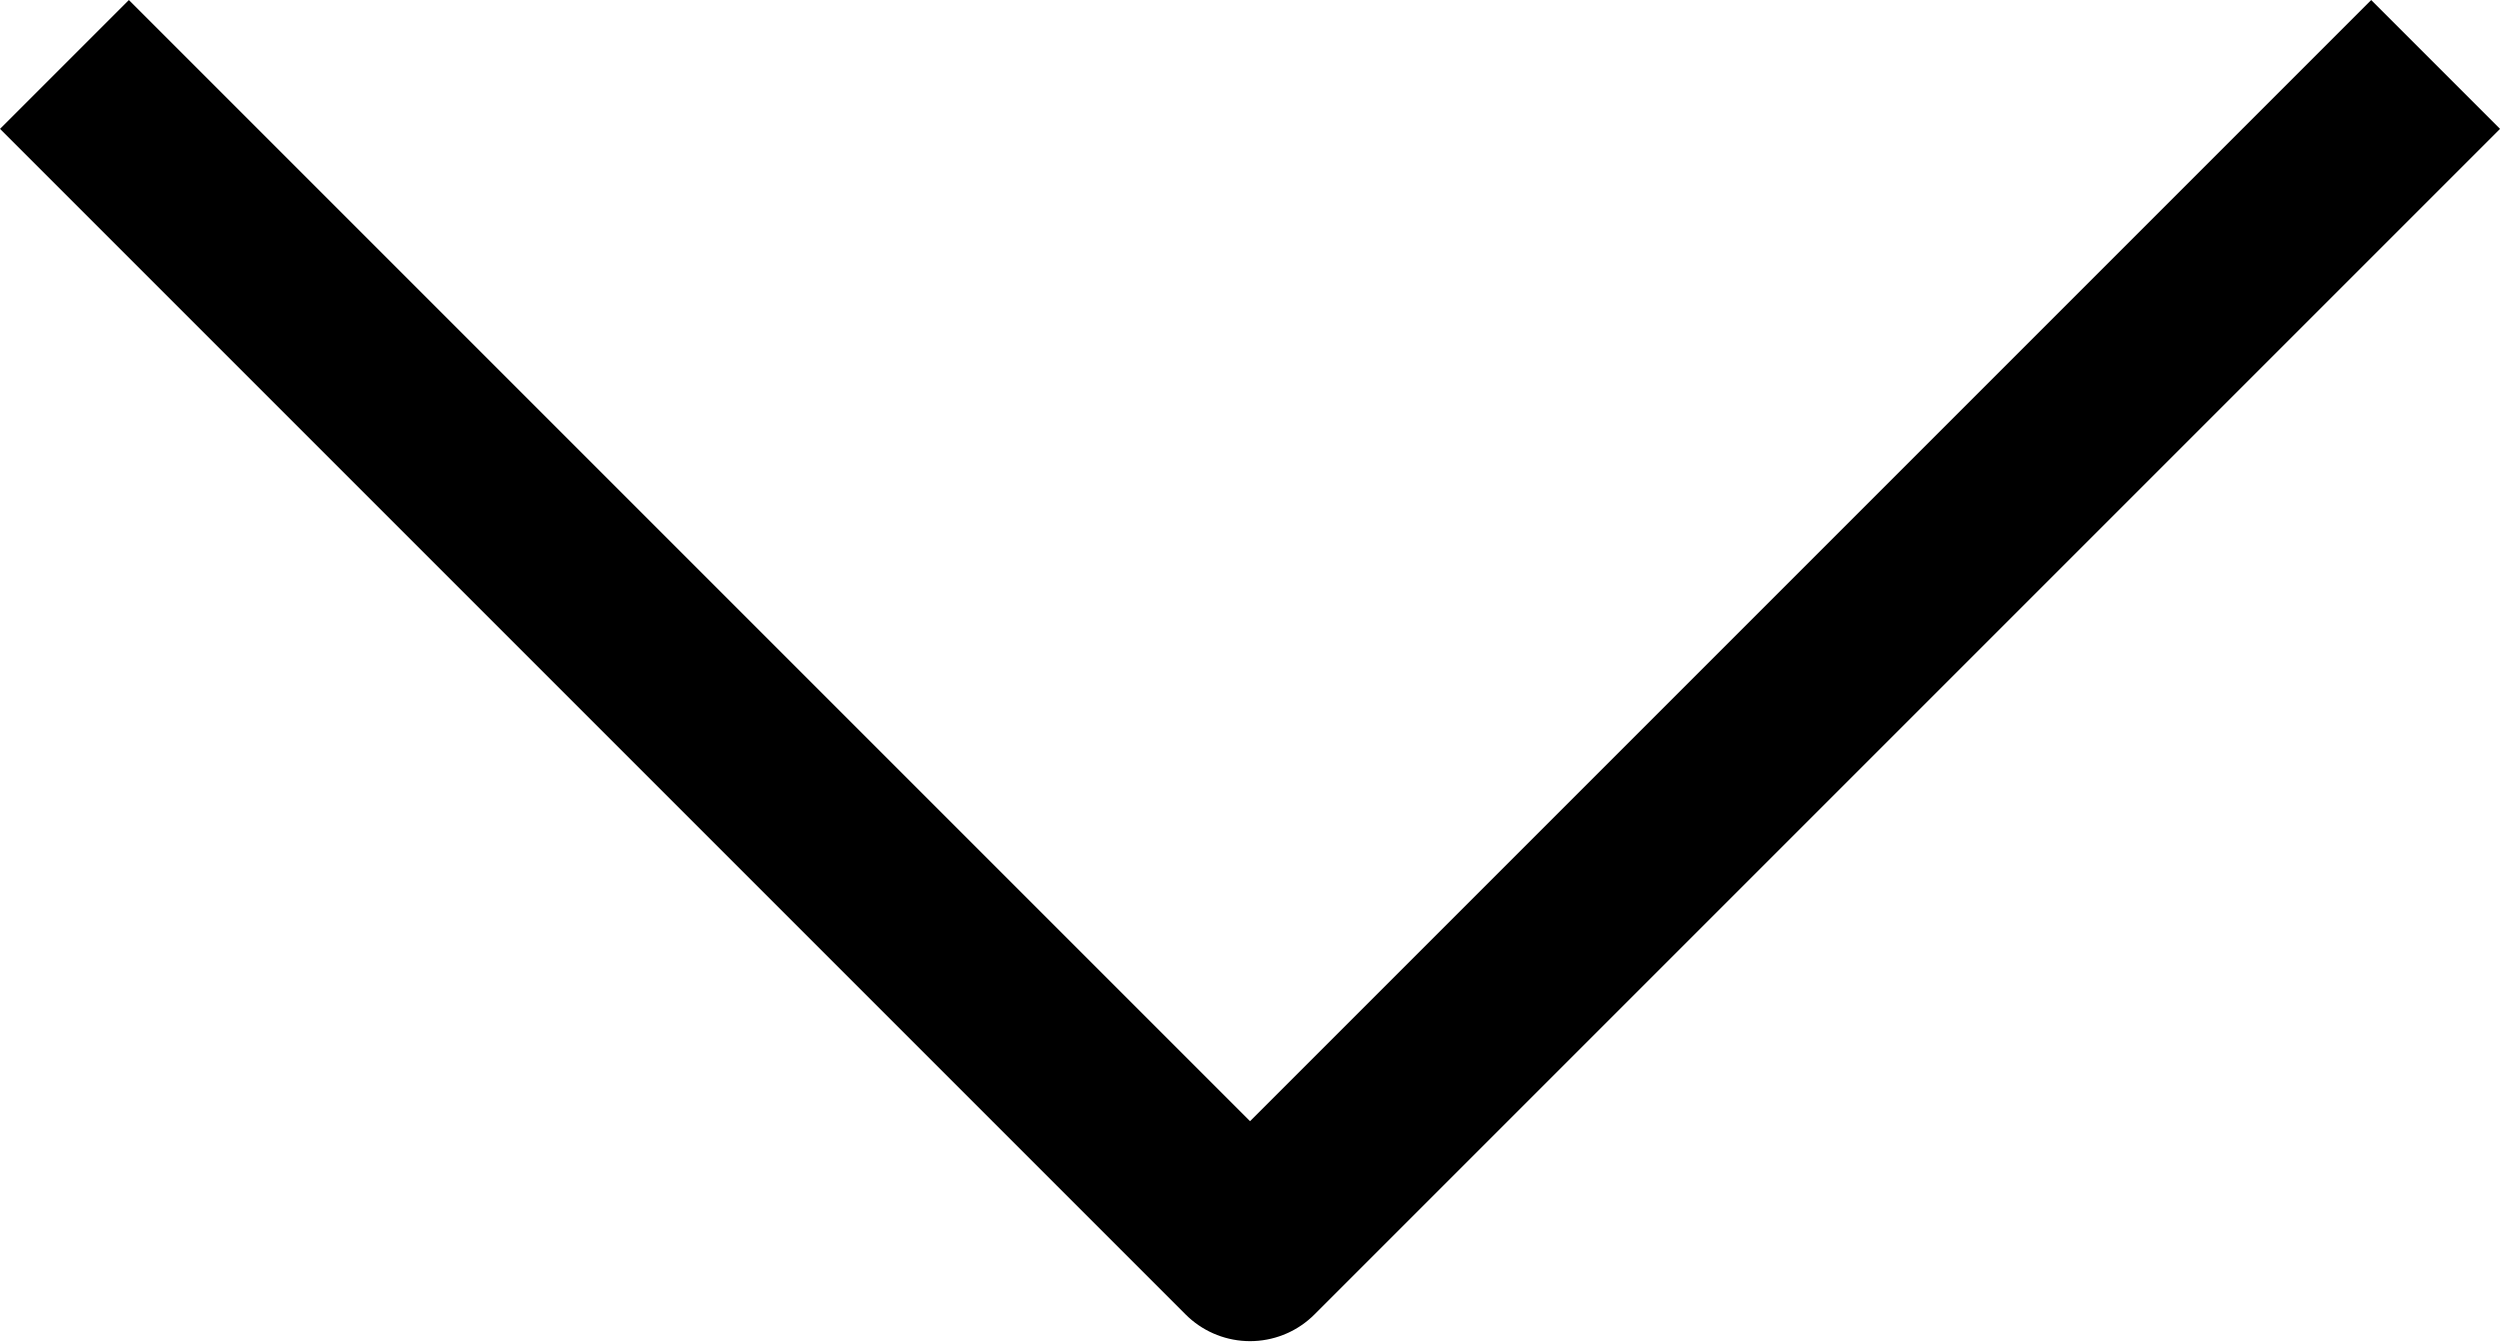
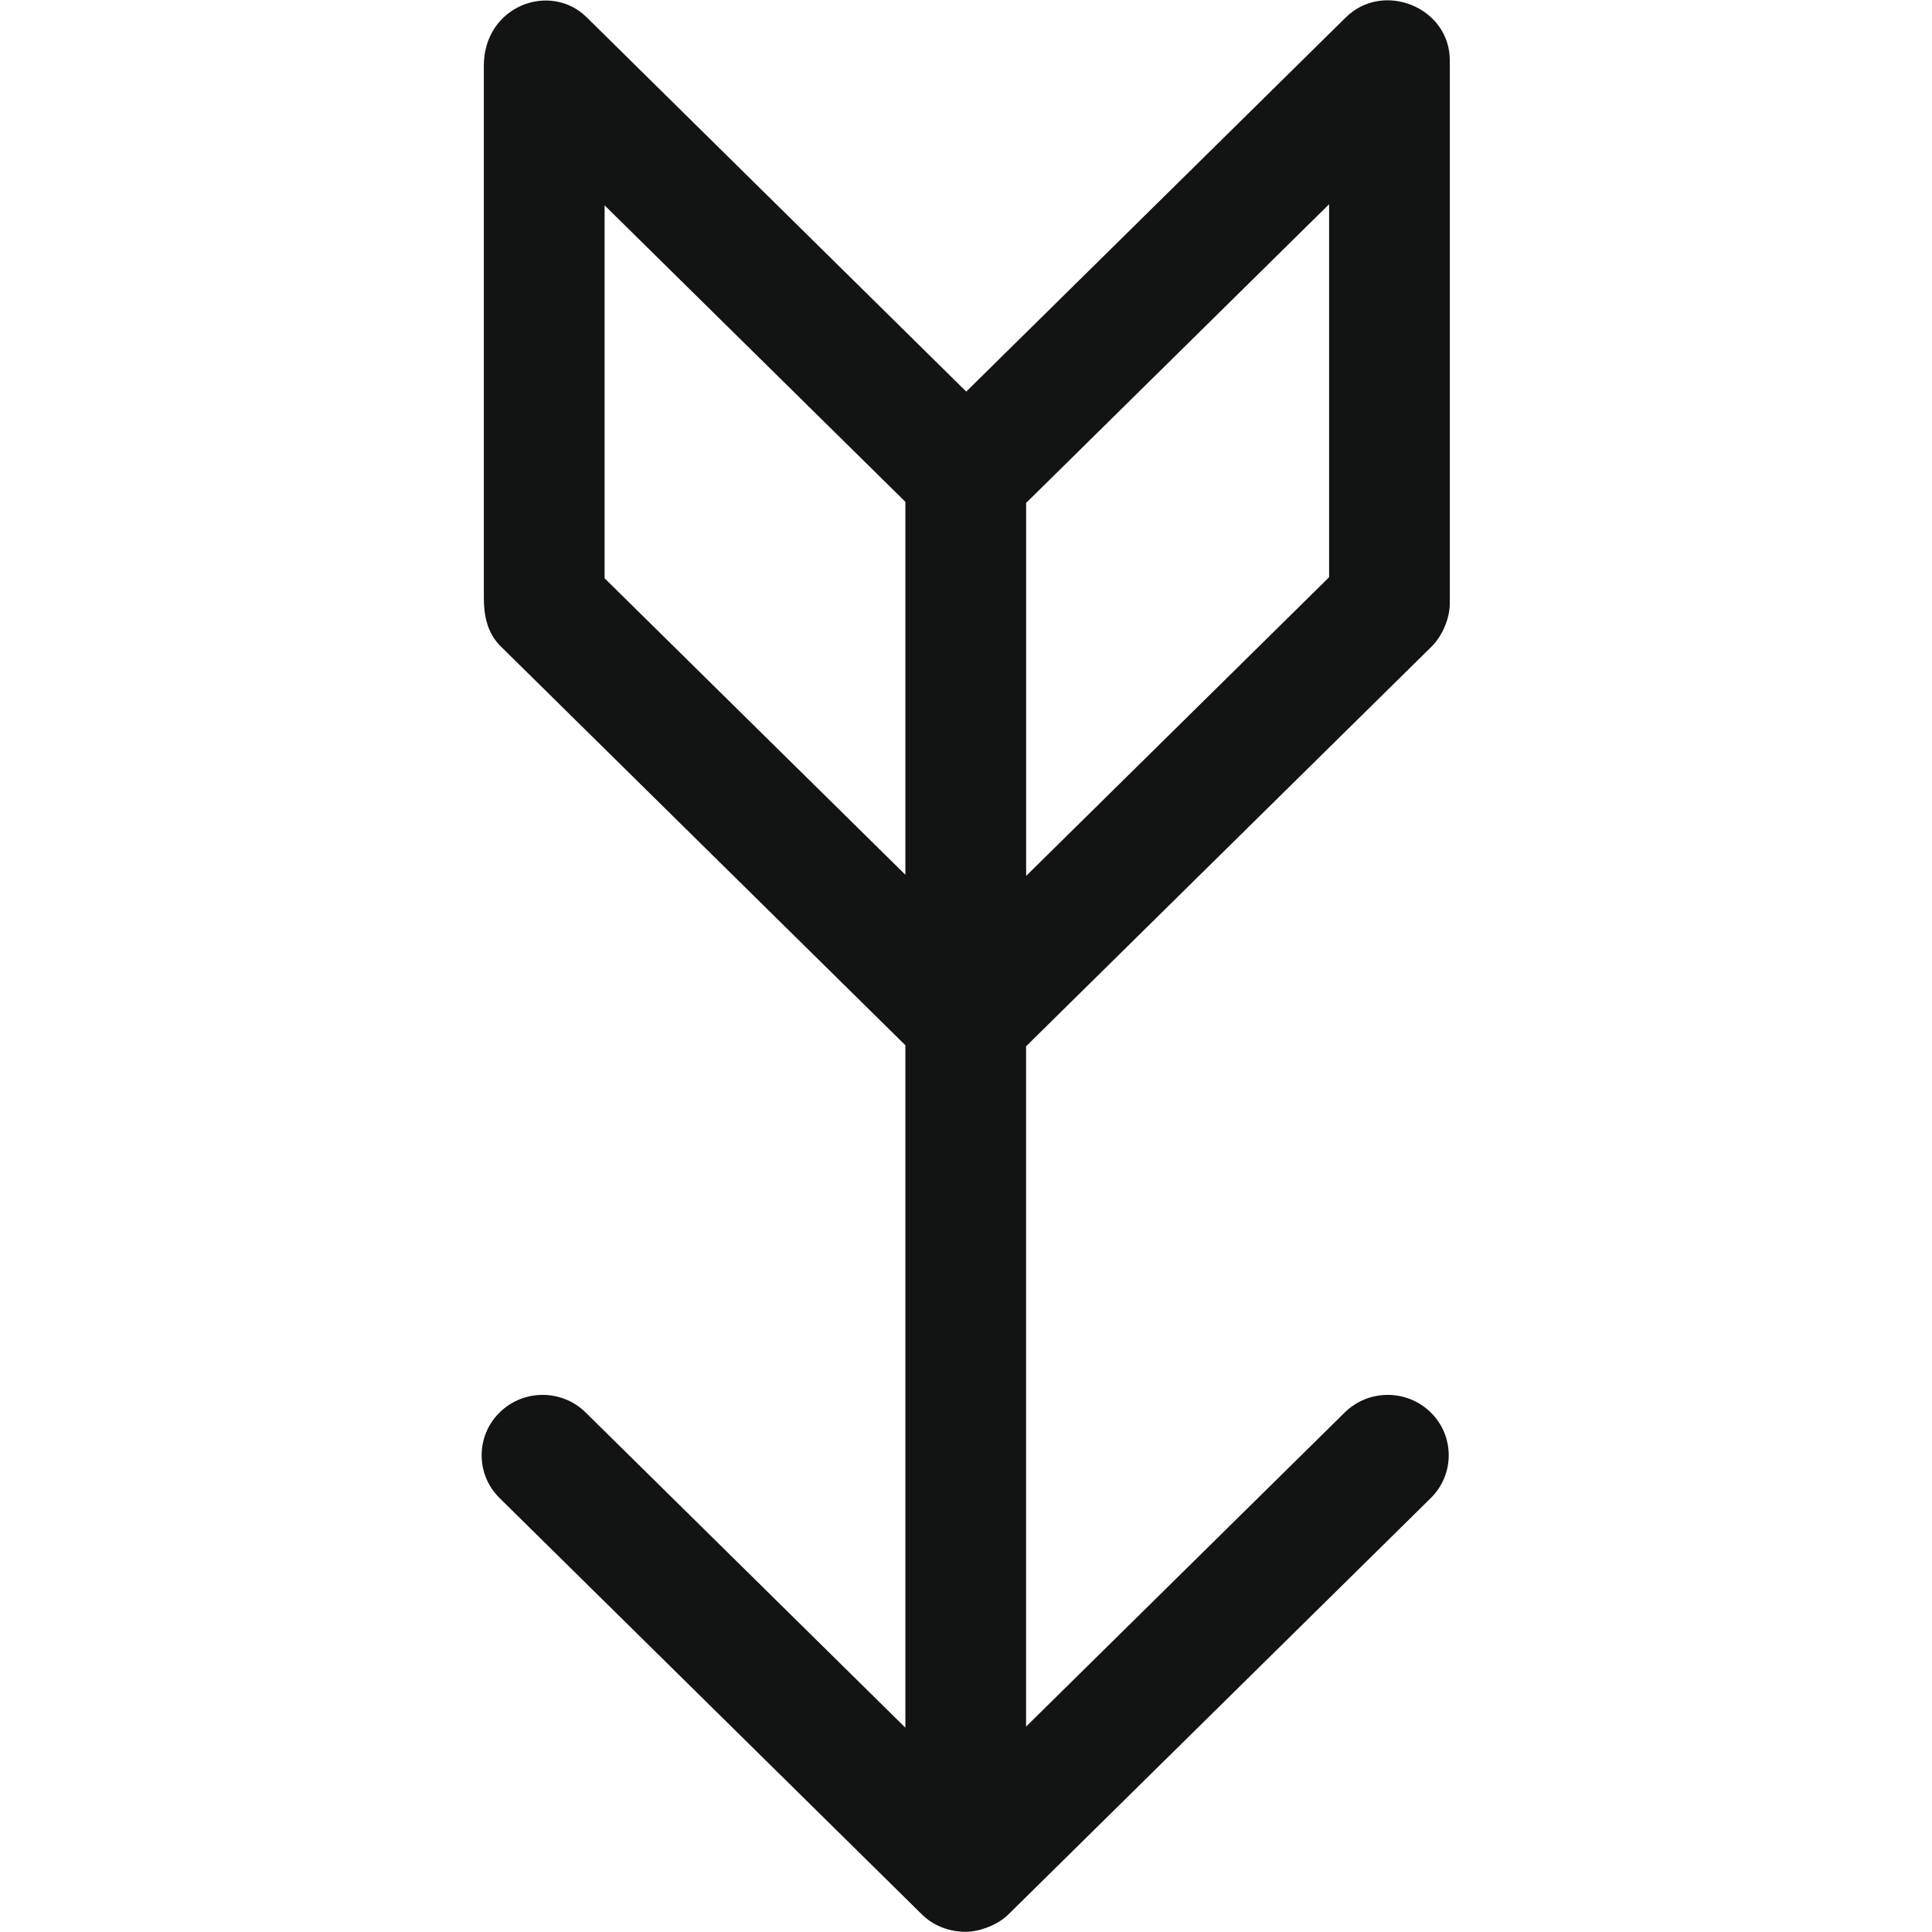
- <svg xmlns="http://www.w3.org/2000/svg" width="41.157" height="22.079" viewBox="0 0 41.157 22.079">
-   <defs>
-     <style>.a{fill:none;stroke:#000;stroke-linejoin:round;stroke-width:3px;}</style>
-   </defs>
-   <path class="a" d="M0,0,19.518,19.518,39.036,0" transform="translate(1.061 1.061)" />
+ <svg xmlns="http://www.w3.org/2000/svg" enable-background="new 0 0 32 32" id="Слой_1" version="1.1" viewBox="0 0 32 32" xml:space="preserve">
+   <path d="M16.701,31.71l6.999-6.899c0.394-0.391,0.394-1.024,0-1.414  c-0.395-0.391-1.034-0.391-1.429,0l-5.276,5.201V17.33l6.721-6.625c0.17-0.169,0.297-0.46,0.297-0.708v-9  c0-0.873-1.102-1.323-1.724-0.707l-6.285,6.196L9.72,0.289C9.114-0.312,8.014,0.098,8.014,1.088v8.816c0,0.292,0.056,0.58,0.278,0.8  l6.704,6.609v11.303l-5.294-5.219c-0.394-0.391-1.034-0.391-1.429,0c-0.394,0.391-0.394,1.024,0,1.414l6.999,6.9  c0.192,0.189,0.456,0.286,0.723,0.286C16.231,31.996,16.531,31.879,16.701,31.71z M10.014,9.578V3.401l4.982,4.911v6.177  L10.014,9.578z M16.996,8.33l5.018-4.947v6.178l-5.018,4.947V8.33z" fill="#121313" id="Vintage_Arrow_Down_1_" />
+   <g />
+   <g />
+   <g />
+   <g />
+   <g />
+   <g />
</svg>
